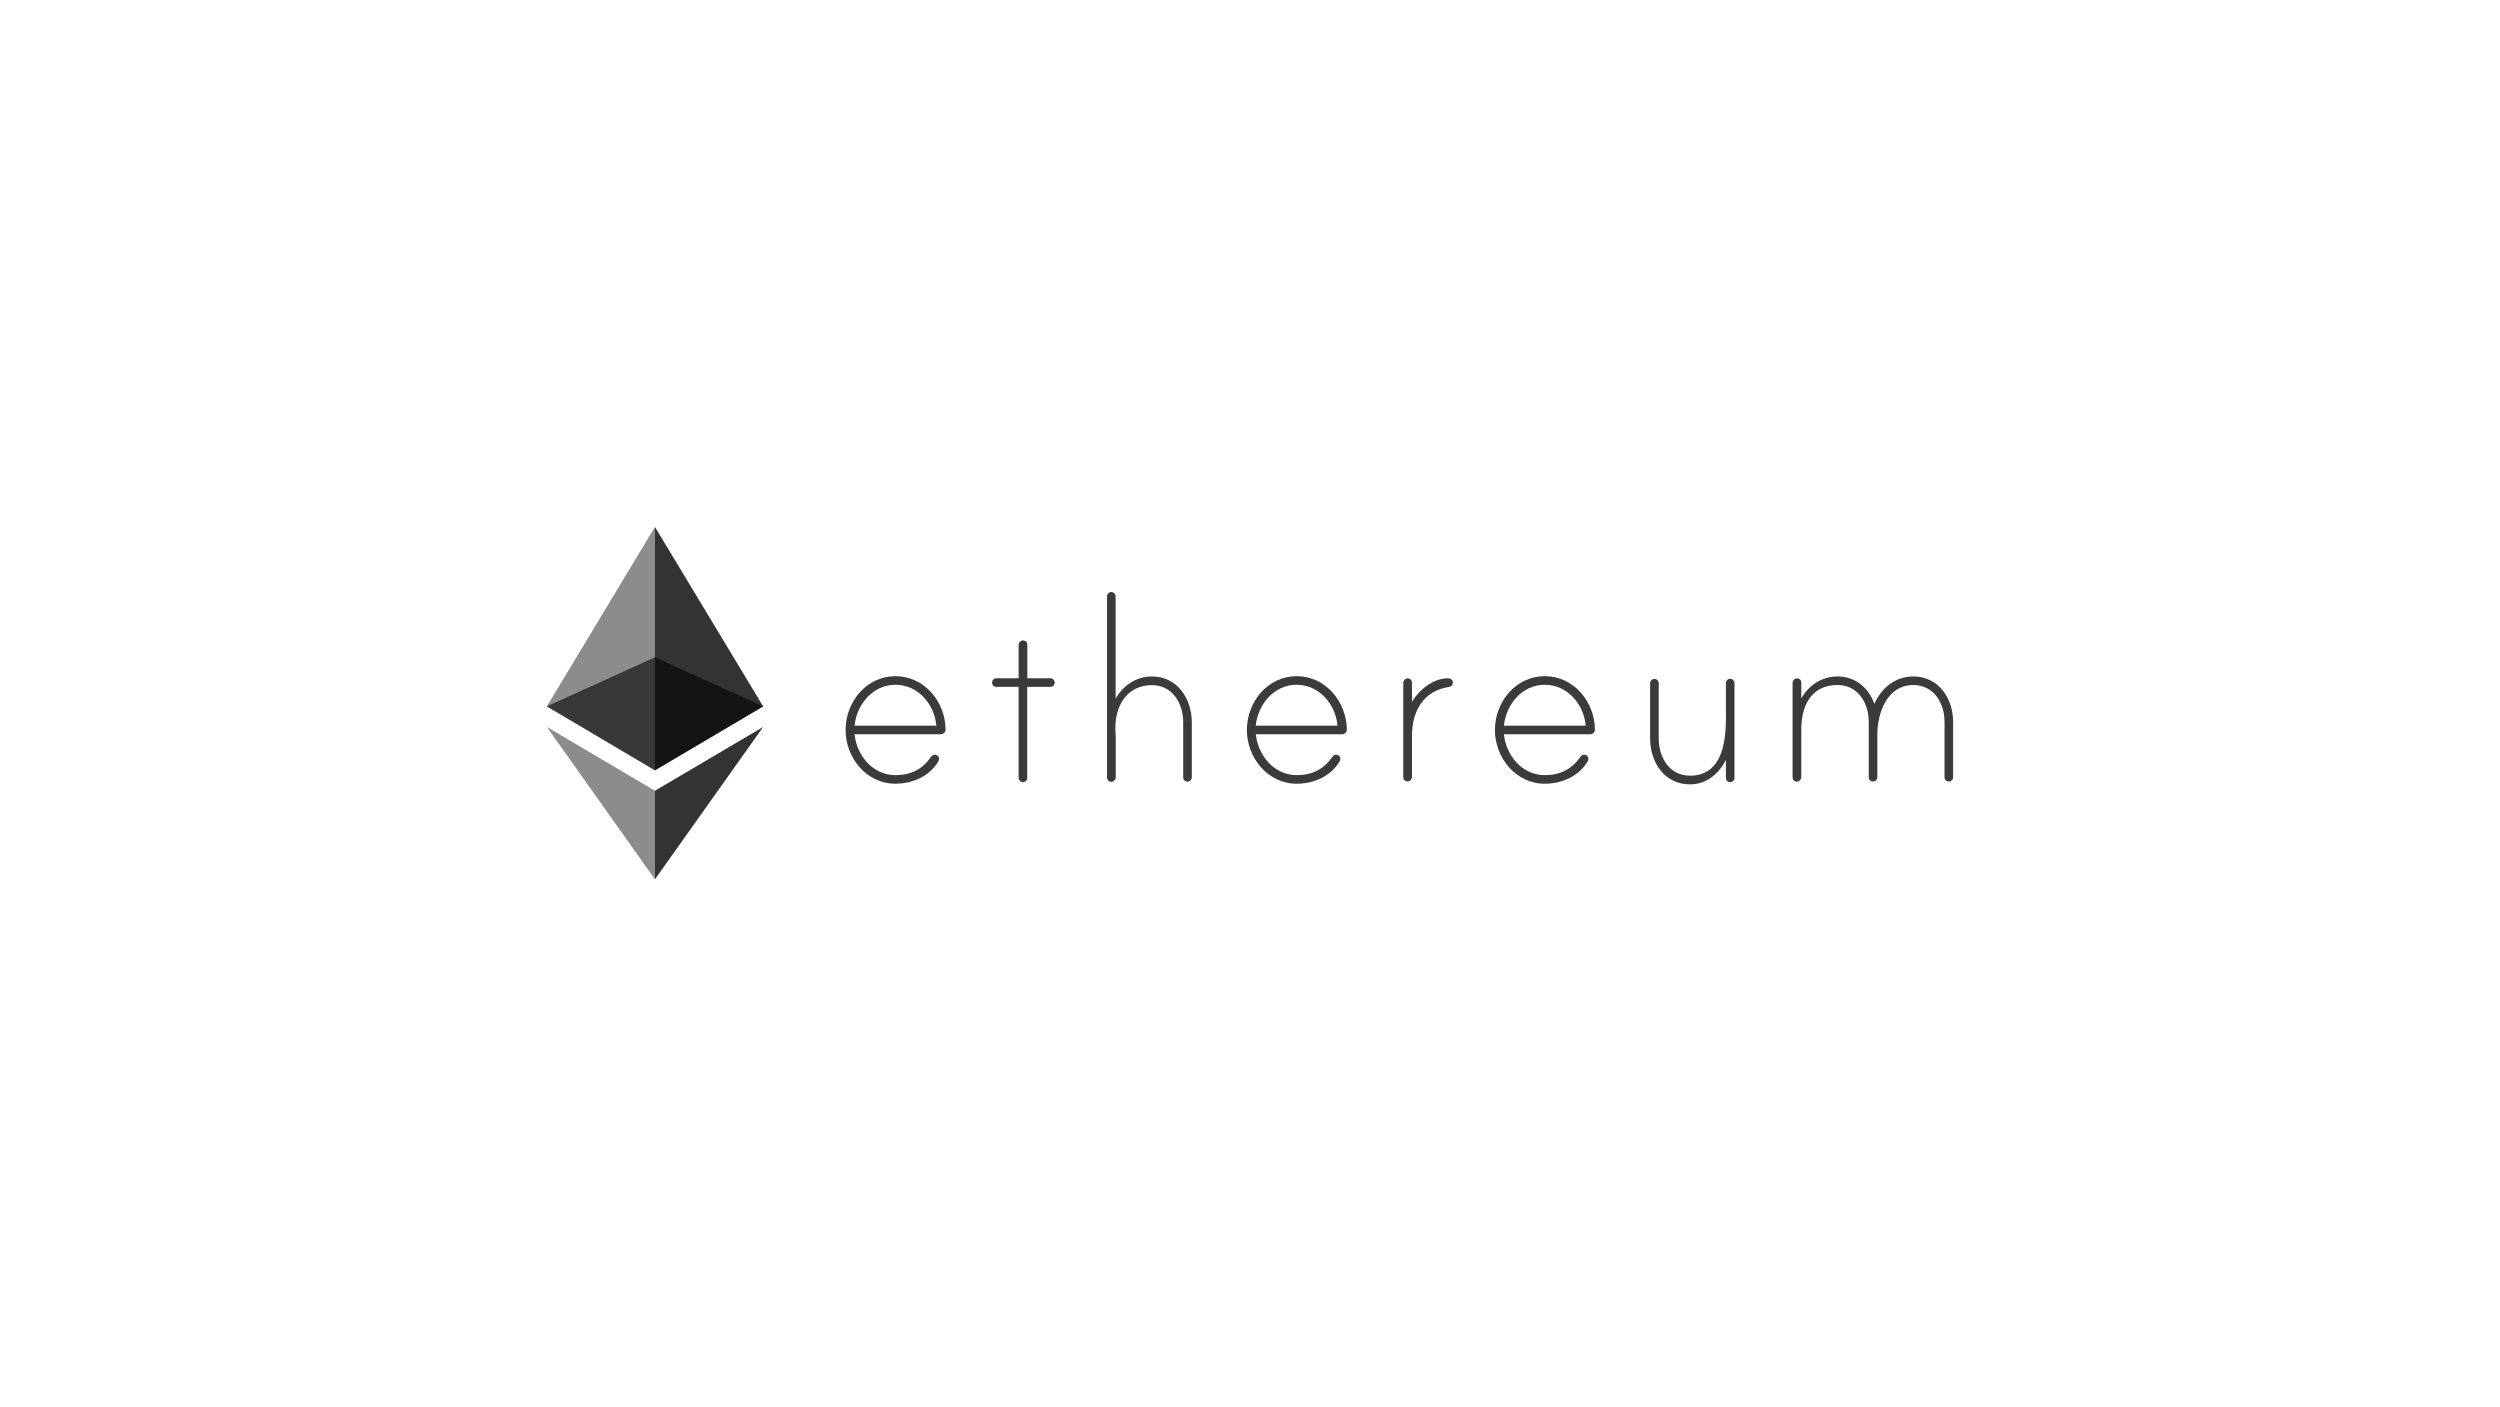
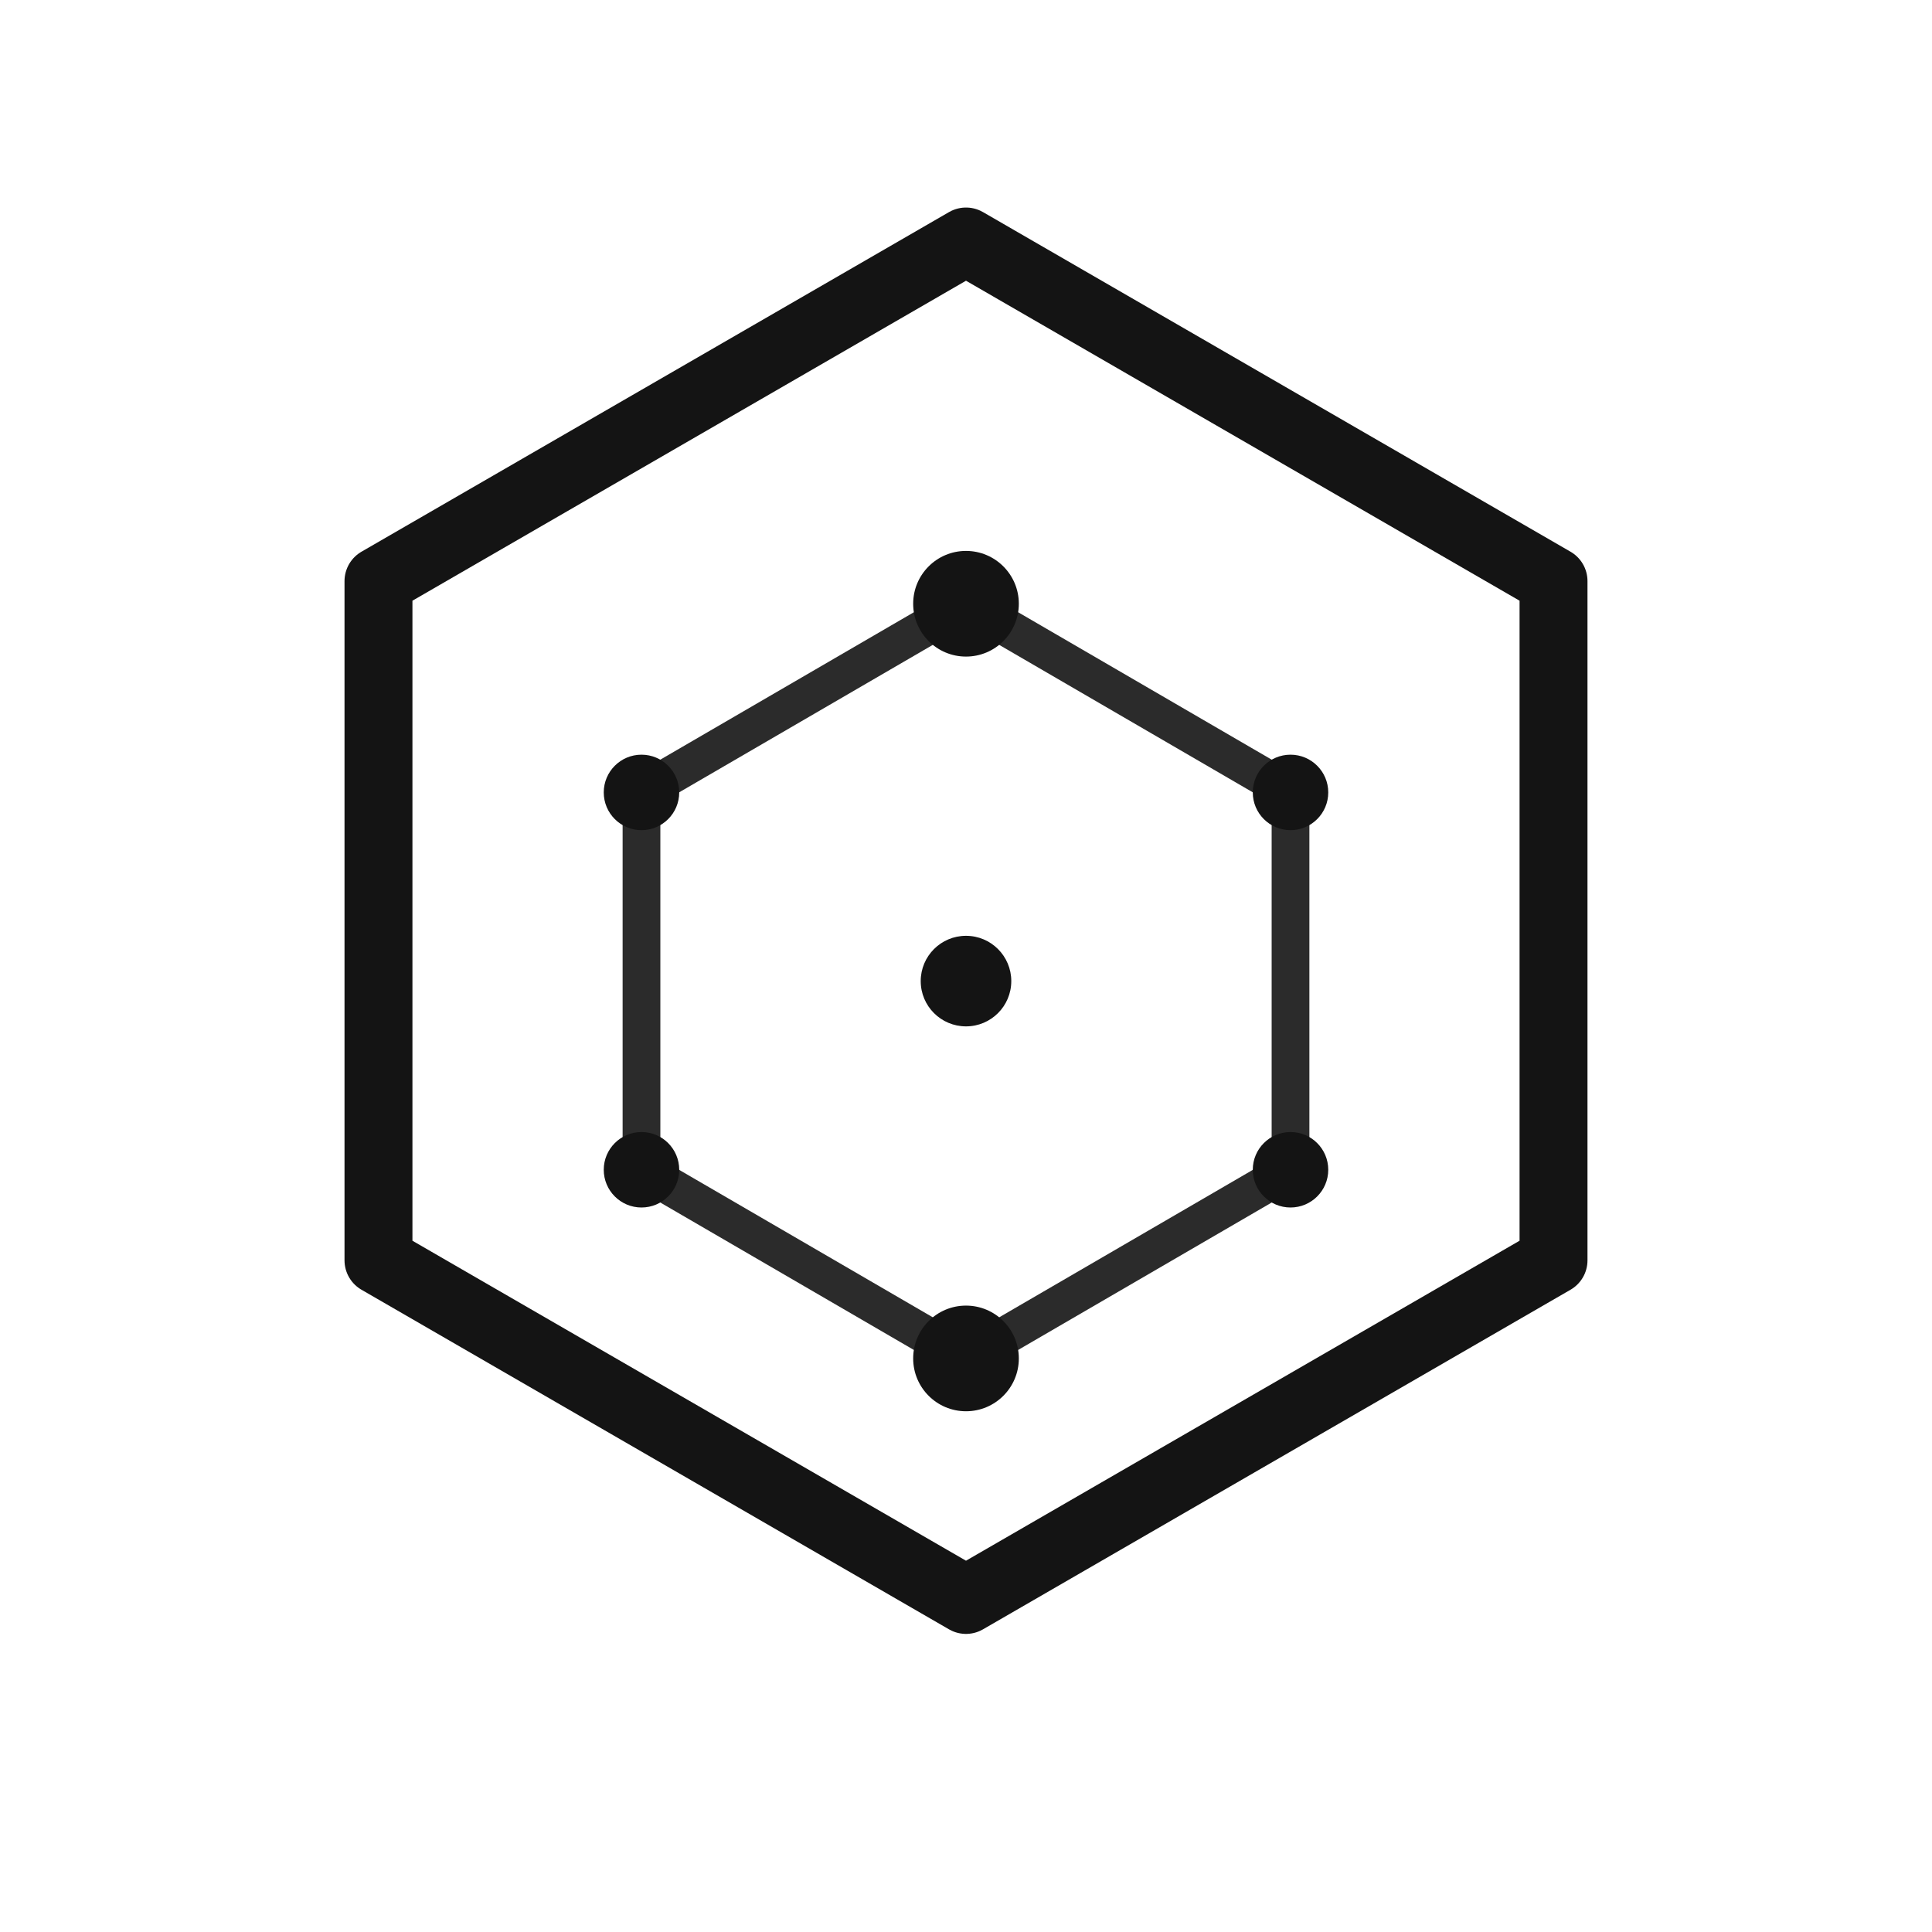
- <svg xmlns="http://www.w3.org/2000/svg" enable-background="new 0 0 1920 1080" viewBox="0 0 1920 1080">
-   <g fill="#3b3b3b">
-     <path d="m726.2 560.4c0 1.9-1.6 3.5-3.6 3.5h-66.3c1.7 16.4 14 31.4 31.4 31.4 11.9 0 20.7-4.5 27.3-14 .7-1 1.7-1.7 2.9-1.7 1.9 0 3.3 1.4 3.3 3.3 0 .7-.2 1.2-.5 1.7-6.7 11.6-20 17.3-33 17.3-22.3 0-38.3-20-38.3-41.3 0-21.4 15.9-41.3 38.3-41.3 22.3 0 38.4 19.8 38.5 41.1zm-7.1-3.1c-1.4-16.4-14-31.4-31.4-31.4s-29.7 15-31.4 31.4z" />
-     <path d="m806.7 520.9c1.9 0 3.3 1.7 3.3 3.3 0 1.9-1.4 3.3-3.3 3.3h-17.8v69.9c0 1.7-1.4 3.3-3.3 3.3s-3.3-1.7-3.3-3.3v-69.9h-17.1c-1.9 0-3.3-1.4-3.3-3.3 0-1.7 1.4-3.3 3.3-3.3h17.1v-25.5c0-1.7 1.3-3.3 3-3.5 2.1-.2 3.7 1.3 3.7 3.3v25.7z" />
-     <path d="m915.3 554.7v42.3c0 1.9-1.7 3.3-3.3 3.3-1.9 0-3.3-1.4-3.3-3.3v-42.3c0-14.3-8.1-28.5-24-28.5-20.4 0-29.2 17.8-28 36.1 0 .5.2 2.6.2 2.9v31.7c0 1.7-1.3 3.3-3 3.5-2.1.2-3.7-1.3-3.7-3.3v-139.1c0-1.7 1.4-3.3 3.3-3.3s3.3 1.7 3.3 3.3v78.6c5.7-10.2 15.9-17.1 27.8-17.1 19.6 0 30.7 17.1 30.7 35.2z" />
-     <path d="m1034.4 560.4c0 1.9-1.6 3.5-3.6 3.5h-66.3c1.7 16.4 14 31.4 31.4 31.4 11.9 0 20.7-4.5 27.3-14 .7-1 1.7-1.7 2.9-1.7 1.9 0 3.3 1.4 3.3 3.3 0 .7-.2 1.2-.5 1.7-6.7 11.6-20 17.3-33 17.3-22.3 0-38.3-20-38.3-41.3 0-21.4 15.9-41.3 38.3-41.3 22.2 0 38.3 19.8 38.5 41.1zm-7.2-3.1c-1.4-16.4-14-31.4-31.4-31.4-17.3 0-29.7 15-31.4 31.4z" />
-     <path d="m1115.8 524c0 2.1-1.2 3.3-3.1 3.6-19.5 2.9-28.3 18.8-28.3 37.3v31.7c0 1.7-1.3 3.3-3 3.5-2.1.2-3.7-1.3-3.7-3.3v-72.3c0-1.7 1.3-3.3 3-3.5 2.1-.2 3.7 1.3 3.7 3.3v14.7c5.5-9.3 16.4-18.1 27.8-18.1 1.7 0 3.6 1.2 3.6 3.1z" />
-     <path d="m1224.9 560.4c0 1.9-1.6 3.5-3.6 3.5h-66.3c1.7 16.4 14 31.4 31.4 31.4 11.9 0 20.7-4.5 27.3-14 .7-1 1.7-1.7 2.9-1.7 1.9 0 3.3 1.4 3.3 3.3 0 .7-.2 1.2-.5 1.7-6.7 11.6-20 17.3-33 17.3-22.3 0-38.3-20-38.3-41.3 0-21.4 15.9-41.3 38.3-41.3 22.3 0 38.4 19.8 38.5 41.1zm-7.1-3.1c-1.4-16.4-14-31.4-31.4-31.4s-29.7 15-31.4 31.4z" />
-     <path d="m1332.1 524.8v22.9 49.7c0 1.9-1.7 3.3-3.3 3.3-1.9 0-3.3-1.4-3.3-3.3v-13.8c-5.5 10.9-15.2 18.8-27.6 18.8-19.7 0-30.6-17.1-30.6-35.2v-42.5c0-1.7 1.4-3.3 3.3-3.3s3.3 1.7 3.3 3.3v42.5c0 14.3 8.1 28.5 24 28.5 22.3 0 27.6-20.9 27.6-44v-27.1c0-2 2.1-4 4.5-3.1 1.2.6 2.1 1.9 2.1 3.3z" />
-     <path d="m1500 554.4v42.5c0 1.9-1.7 3.3-3.3 3.3-1.9 0-3.3-1.4-3.3-3.3v-42.5c0-14.3-8.1-28.3-24-28.3-20 0-27.6 21.4-27.6 38v32.8c0 1.9-1.7 3.3-3.3 3.3-1.9 0-3.3-1.4-3.3-3.3v-42.5c0-14.3-8.1-28.3-24-28.3-20.2 0-28.5 15.9-27.8 37.1 0 .5.2 1.4 0 1.7v31.9c0 1.7-1.3 3.3-3 3.5-2.1.2-3.7-1.3-3.7-3.3v-72.5c0-1.7 1.3-3.3 3-3.5 2.1-.2 3.7 1.3 3.7 3.3v12.1c5.7-10.2 15.9-16.9 27.8-16.9 13.5 0 24 8.6 28.3 21.1 5.5-12.4 16.2-21.1 29.9-21.1 19.5 0 30.6 16.9 30.6 34.9z" />
-   </g>
-   <path d="m503 504.8-83 37.7 83 49.1 83.1-49.1z" opacity=".6" />
-   <path d="m420 542.5 83 49.1v-86.8-100.1z" opacity=".45" />
-   <path d="m503 404.7v100.1 86.8l83.1-49.1z" opacity=".8" />
-   <path d="m420 558.3 83 117v-68z" opacity=".45" />
-   <path d="m503 607.3v68l83.1-117z" opacity=".8" />
+ <svg xmlns="http://www.w3.org/2000/svg" width="512" height="512" viewBox="0 0 512 512" fill="none">
+   <path d="M256 64 L411.7 154 L411.7 334 L256 424 L100.3 334 L100.3 154 Z" stroke="#141414" stroke-width="18" stroke-linejoin="round" />
+   <path d="M256 160 L342 210 L342 310 L256 360 L170 310 L170 210 Z" stroke="#141414" stroke-width="10" stroke-linejoin="round" opacity="0.9" />
+   <circle cx="256" cy="160" r="14" fill="#141414" />
+   <circle cx="342" cy="210" r="10" fill="#141414" />
+   <circle cx="342" cy="310" r="10" fill="#141414" />
+   <circle cx="256" cy="360" r="14" fill="#141414" />
+   <circle cx="170" cy="310" r="10" fill="#141414" />
+   <circle cx="170" cy="210" r="10" fill="#141414" />
+   <circle cx="256" cy="260" r="12" fill="#141414" />
</svg>
